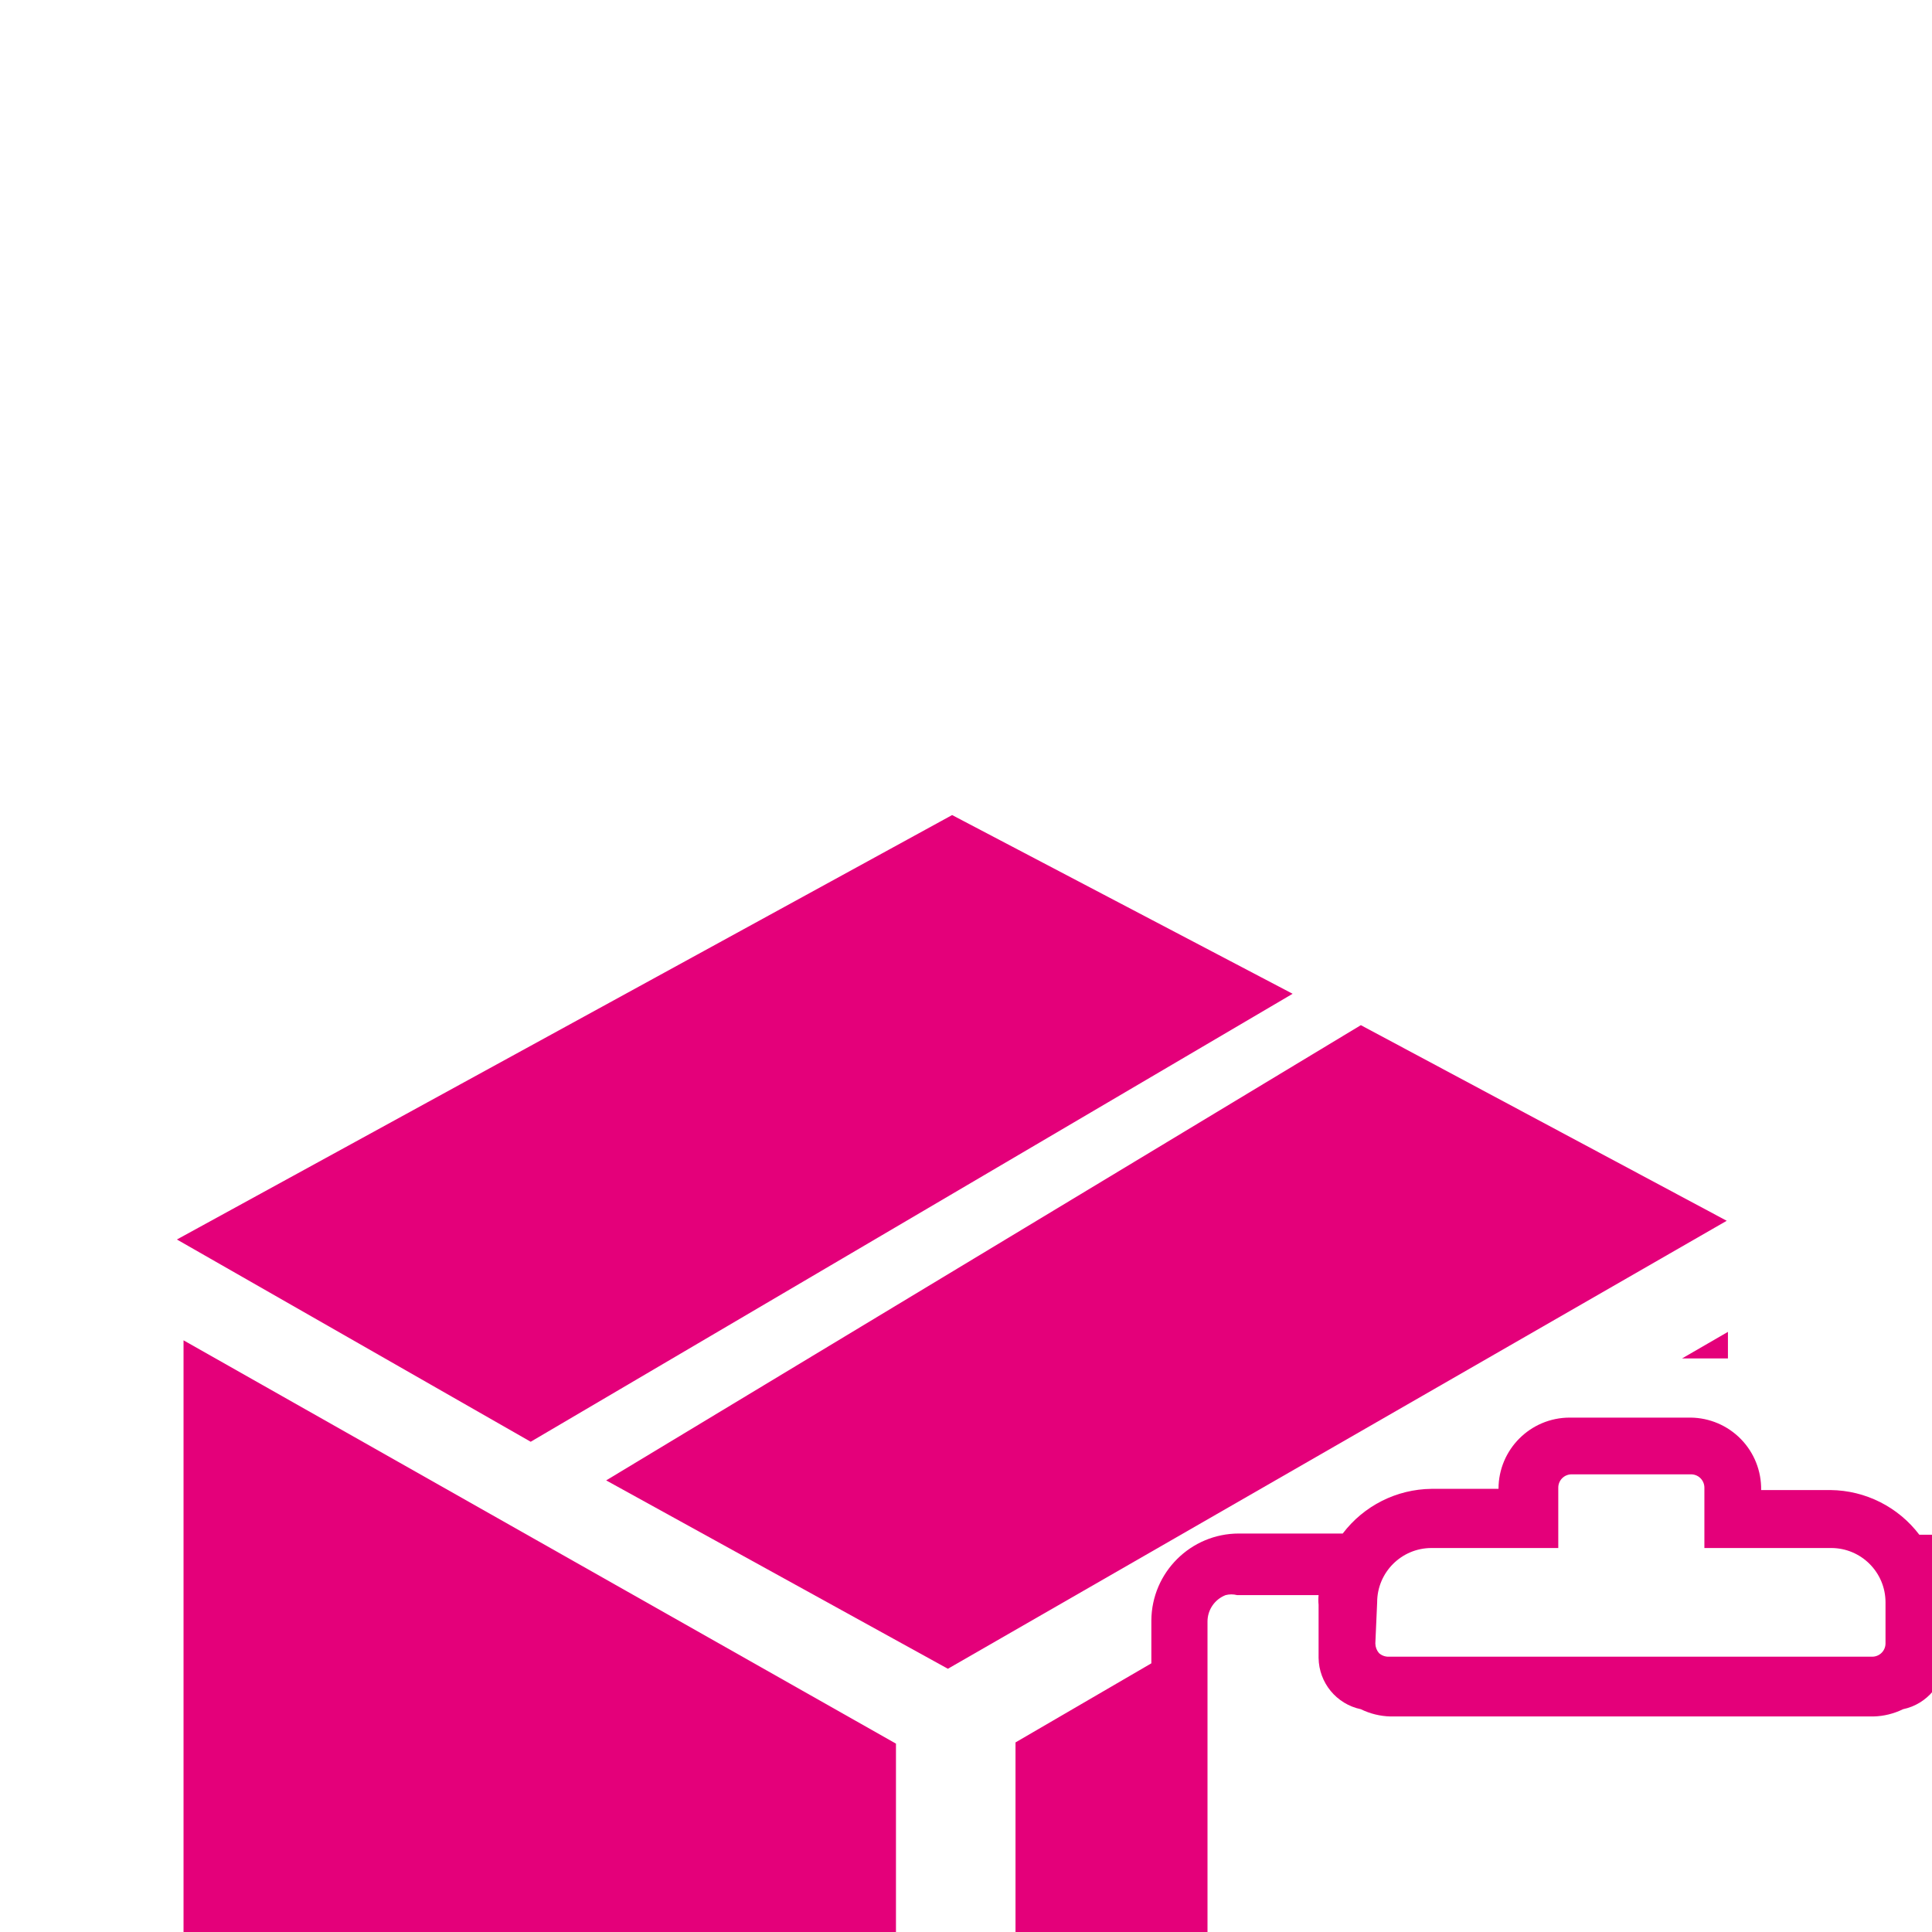
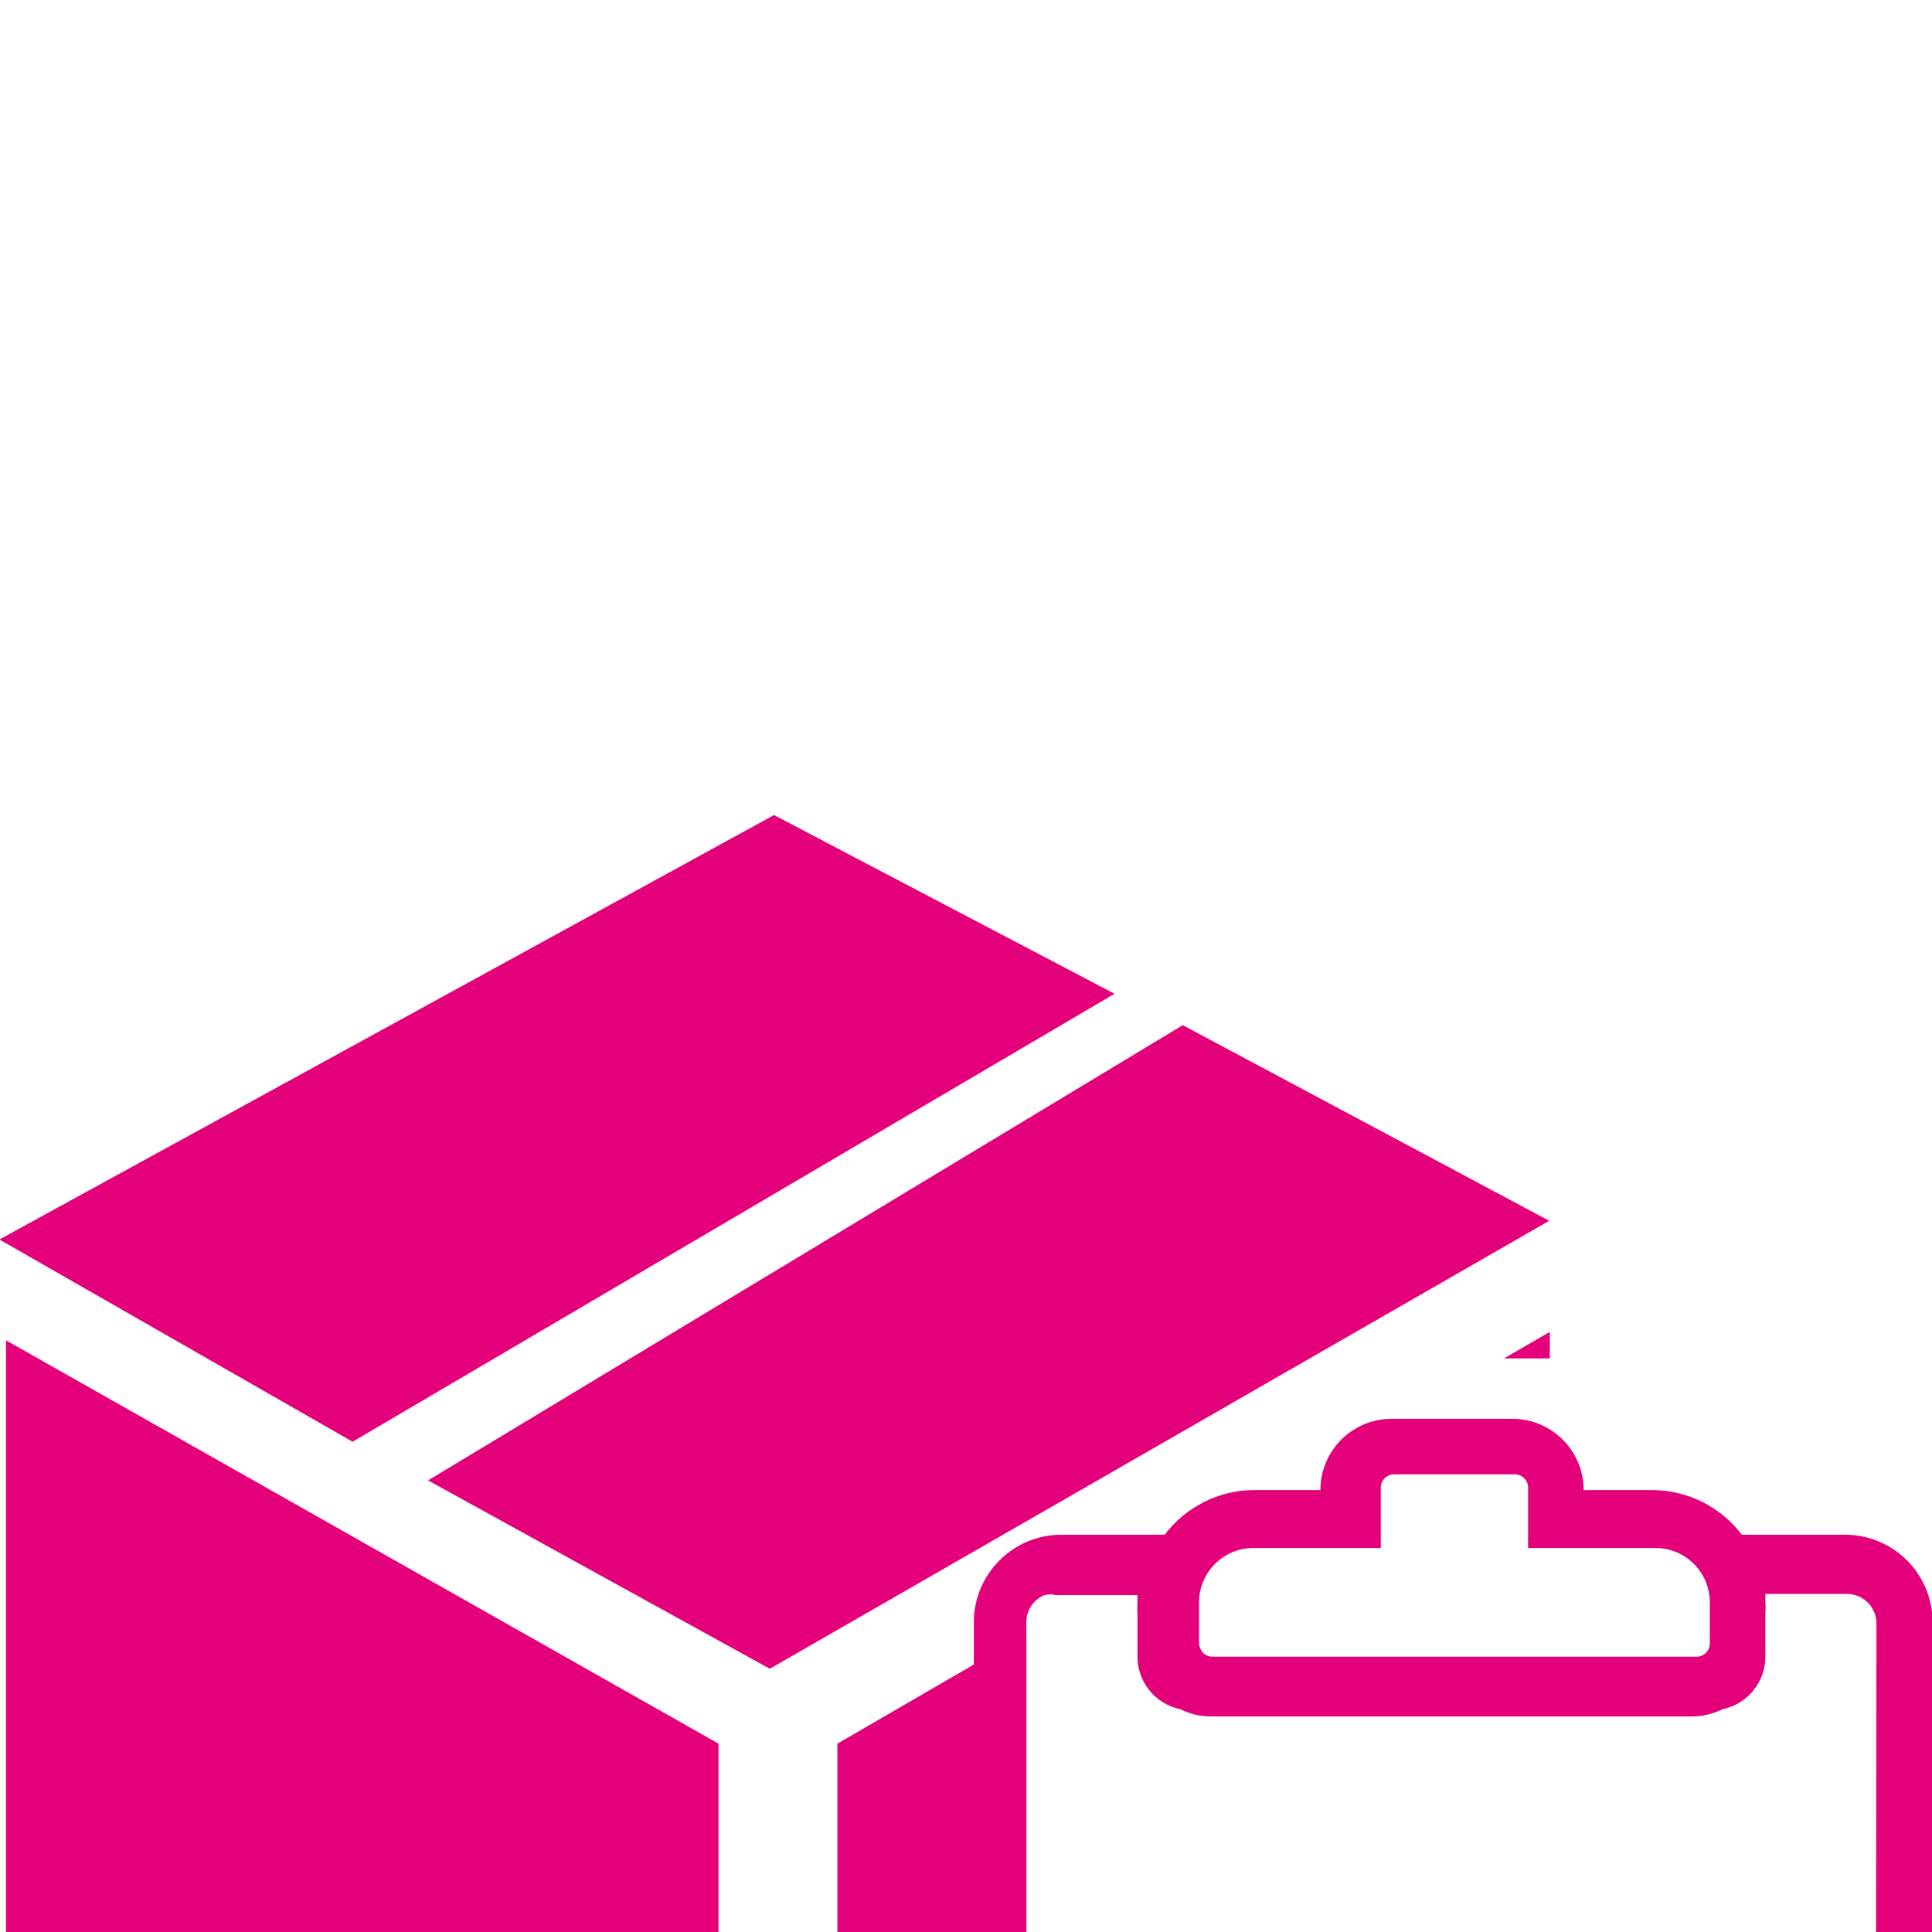
<svg xmlns="http://www.w3.org/2000/svg" id="icones" viewBox="0 0 32 32">
  <defs>
    <style>.cls-1{fill:#e4007a;}</style>
  </defs>
-   <polygon class="cls-1" points="3.04 36.82 14.84 43.5 14.84 28.88 3.04 22.2 3.04 36.82" />
-   <polygon class="cls-1" points="28.62 22.06 27.86 22.5 28.62 22.5 28.62 22.06" />
-   <polygon class="cls-1" points="22.54 16.98 10.04 24.52 15.7 27.64 28.6 20.22 22.54 16.98" />
-   <polygon class="cls-1" points="21.41 16.46 15.77 13.5 2.93 20.53 8.79 23.88 21.41 16.46" />
-   <path class="cls-1" d="M33.51,25.42H31.79a1.87,1.87,0,0,0-1.47-.74H29.17v0A1.18,1.18,0,0,0,28,23.48H26a1.18,1.18,0,0,0-1.18,1.18v0H23.71a1.87,1.87,0,0,0-1.47.74H20.52a1.45,1.45,0,0,0-1.45,1.44v.71l-2.25,1.31V43.5l2.25-1.3v.36a2.9,2.9,0,0,0,2.9,2.9H32.06a2.9,2.9,0,0,0,2.9-2.9V26.86A1.45,1.45,0,0,0,33.51,25.42Zm-10.7,1.12a.9.9,0,0,1,.9-.9h2.1v-1a.22.22,0,0,1,.23-.22H28a.22.22,0,0,1,.23.22v1h2.1a.9.9,0,0,1,.9.9v.68a.22.22,0,0,1-.22.22H23a.23.23,0,0,1-.16-.06.25.25,0,0,1-.06-.16ZM34,42.56a1.94,1.94,0,0,1-1.94,1.94H22a1.91,1.91,0,0,1-1.08-.33A1.94,1.94,0,0,1,20,42.56h0V26.86a.47.47,0,0,1,.3-.44.38.38,0,0,1,.19,0h1.35a.78.78,0,0,0,0,.16h0c0,.05,0,.1,0,.15v.73a.88.88,0,0,0,.7.85,1.18,1.18,0,0,0,.49.12h8a1.18,1.18,0,0,0,.49-.12.88.88,0,0,0,.7-.85V26.7c0-.05,0-.1,0-.14v0a.78.78,0,0,0,0-.16h1.35a.49.49,0,0,1,.49.48Z" />
+   <polygon class="cls-1" points="0.1 36.82 11.9 43.5 11.9 28.88 0.1 22.2 0.1 36.82" />
+   <polygon class="cls-1" points="25.67 22.06 24.91 22.5 25.67 22.5 25.67 22.06" />
+   <polygon class="cls-1" points="19.59 16.98 7.09 24.52 12.75 27.64 25.66 20.22 19.59 16.98" />
+   <polygon class="cls-1" points="18.46 16.46 12.82 13.5 -0.01 20.53 5.84 23.88 18.46 16.46" />
+   <path class="cls-1" d="M30.57,25.42H28.85a1.87,1.87,0,0,0-1.47-.74H26.23v0a1.18,1.18,0,0,0-1.18-1.18h-2a1.18,1.18,0,0,0-1.18,1.18v0H20.76a1.87,1.87,0,0,0-1.47.74H17.57a1.45,1.45,0,0,0-1.44,1.44v.71l-2.26,1.31V43.5l2.26-1.3v.36a2.9,2.9,0,0,0,2.9,2.9H29.11a2.9,2.9,0,0,0,2.9-2.9V26.86A1.45,1.45,0,0,0,30.57,25.42ZM19.86,26.54a.9.9,0,0,1,.9-.9h2.11v-1a.22.22,0,0,1,.22-.22h2a.22.22,0,0,1,.22.22v1h2.11a.9.9,0,0,1,.9.9v.68a.22.22,0,0,1-.23.22h-8a.23.23,0,0,1-.16-.06.26.26,0,0,1-.07-.16Zm11.2,16a1.94,1.94,0,0,1-1.95,1.94H19a1.94,1.94,0,0,1-2-1.94h0V26.86a.48.48,0,0,1,.3-.44.41.41,0,0,1,.19,0h1.35c0,.05,0,.1,0,.16h0a.77.77,0,0,0,0,.15v.73a.89.89,0,0,0,.71.85,1.14,1.14,0,0,0,.49.12h8a1.14,1.14,0,0,0,.49-.12.89.89,0,0,0,.71-.85V26.7a.59.59,0,0,0,0-.14v0c0-.06,0-.11,0-.16h1.35a.49.49,0,0,1,.49.48Z" />
</svg>
